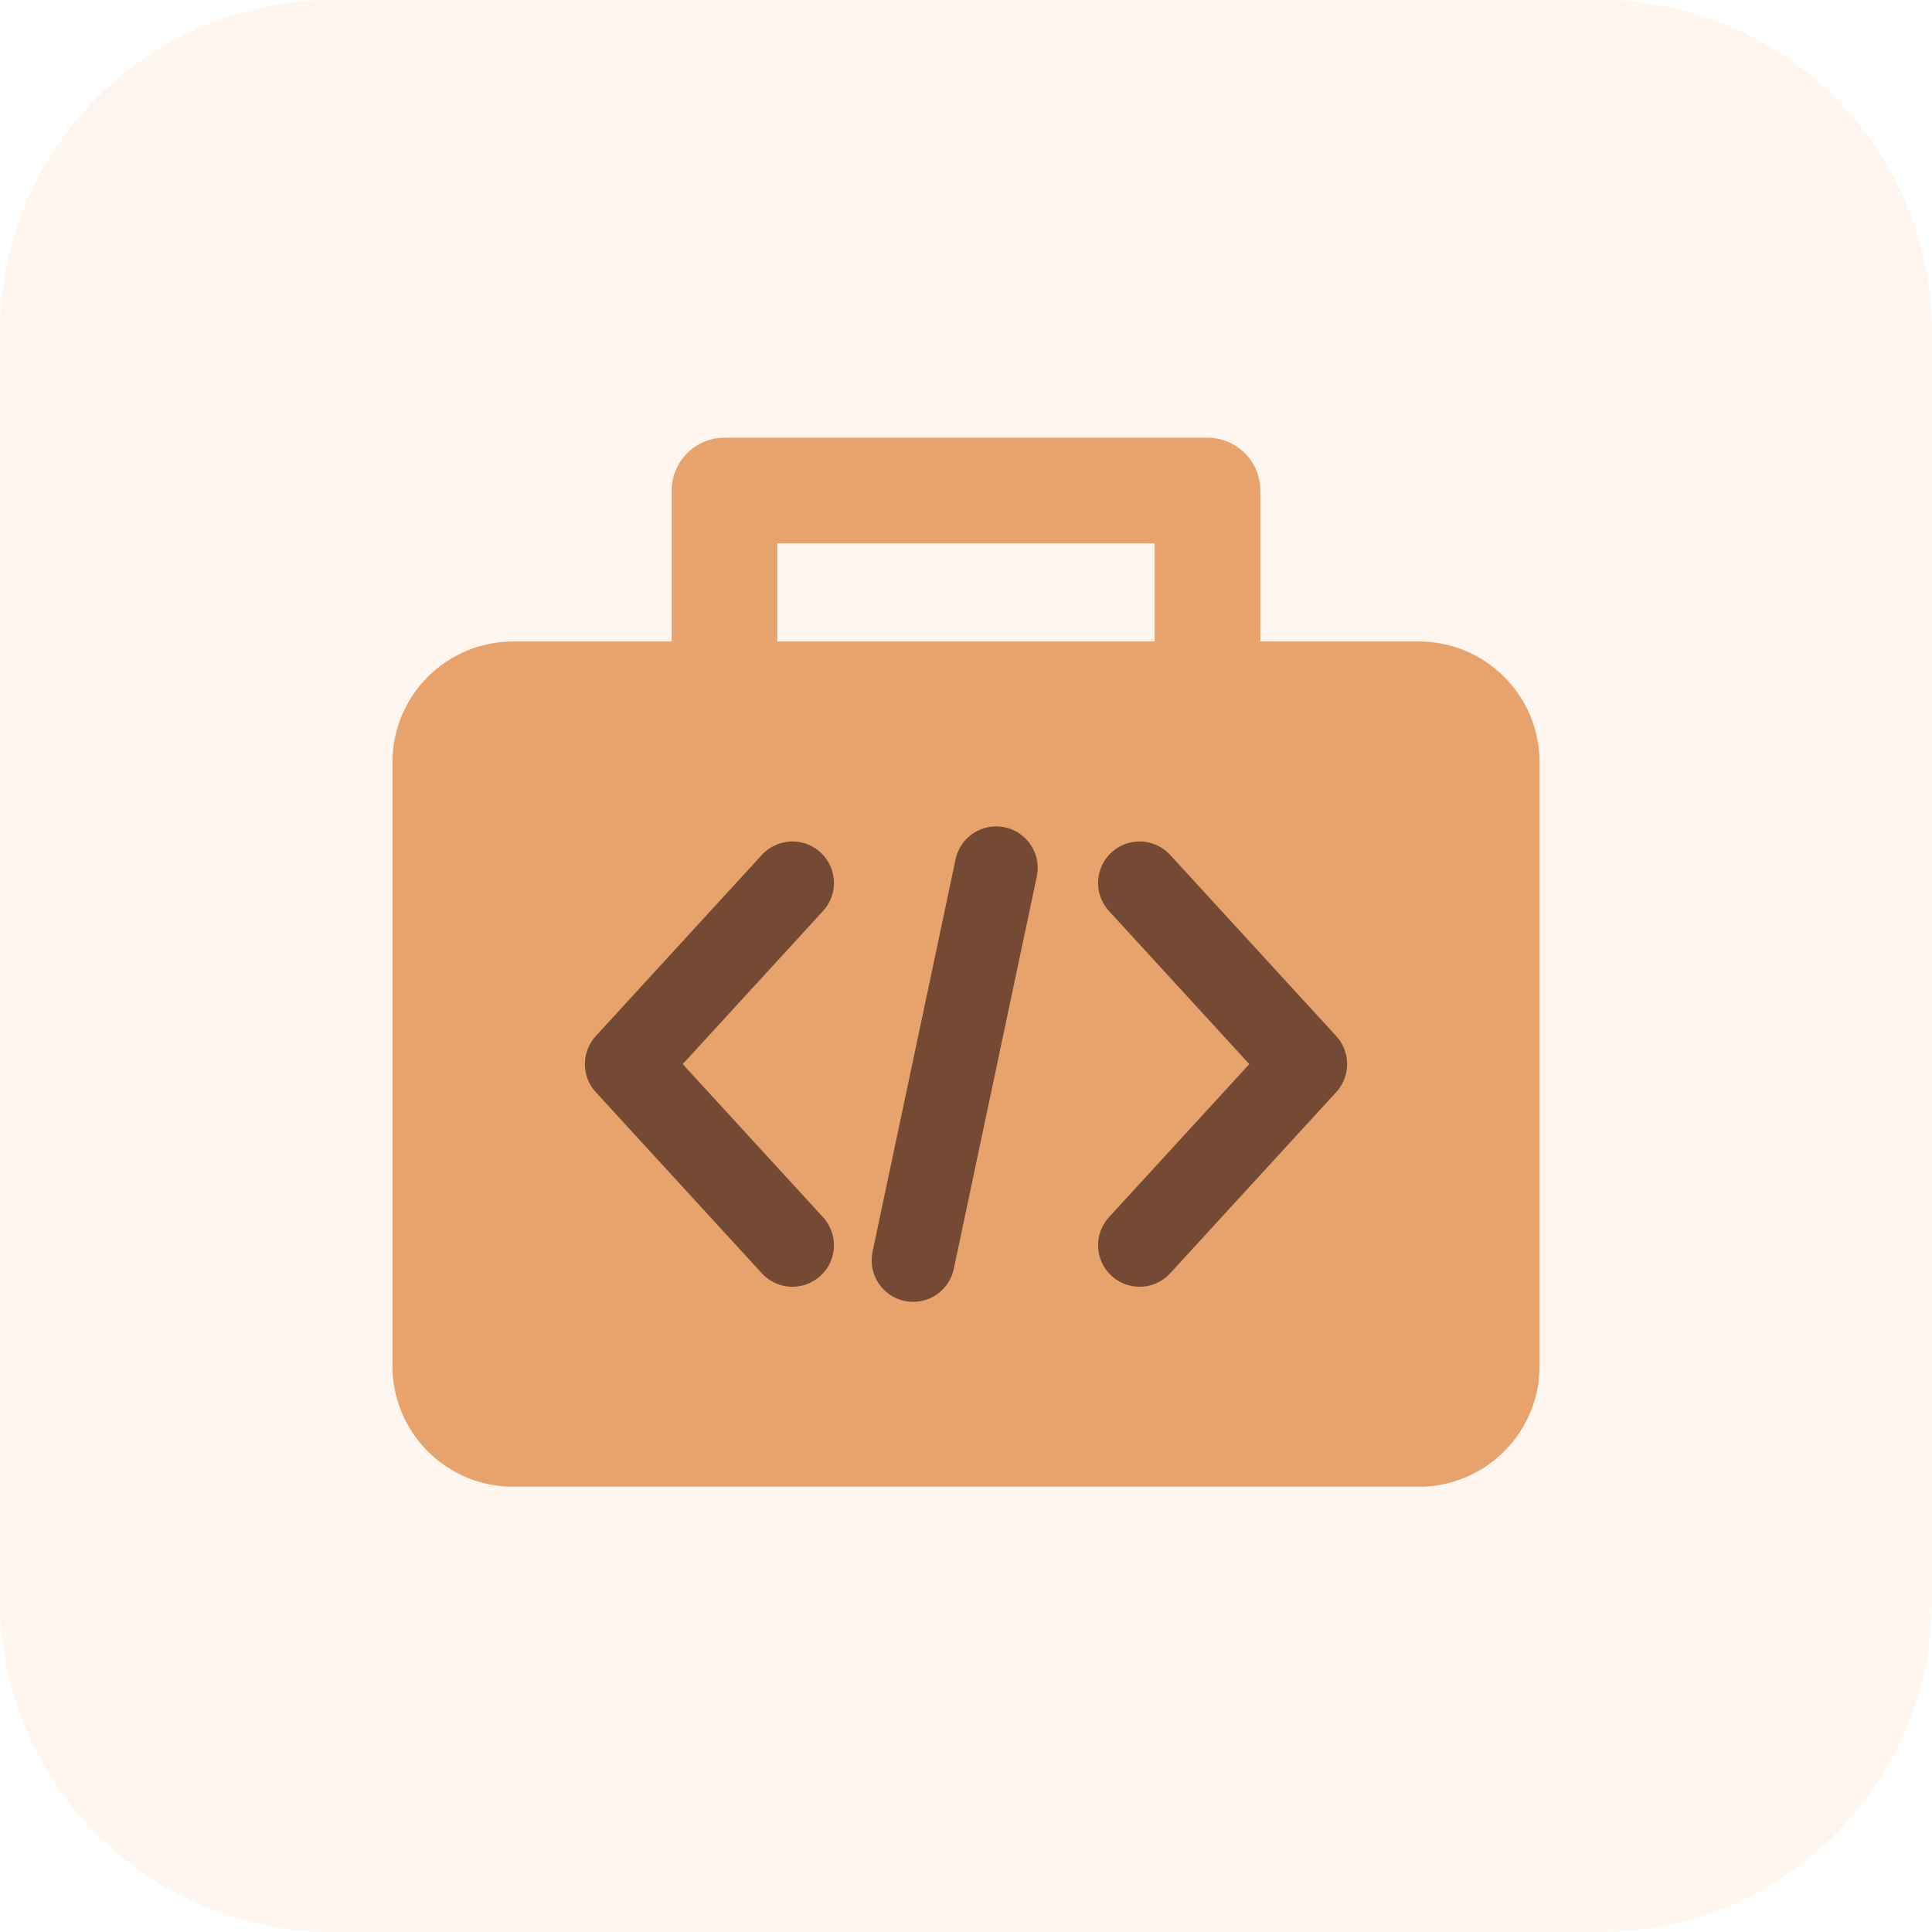
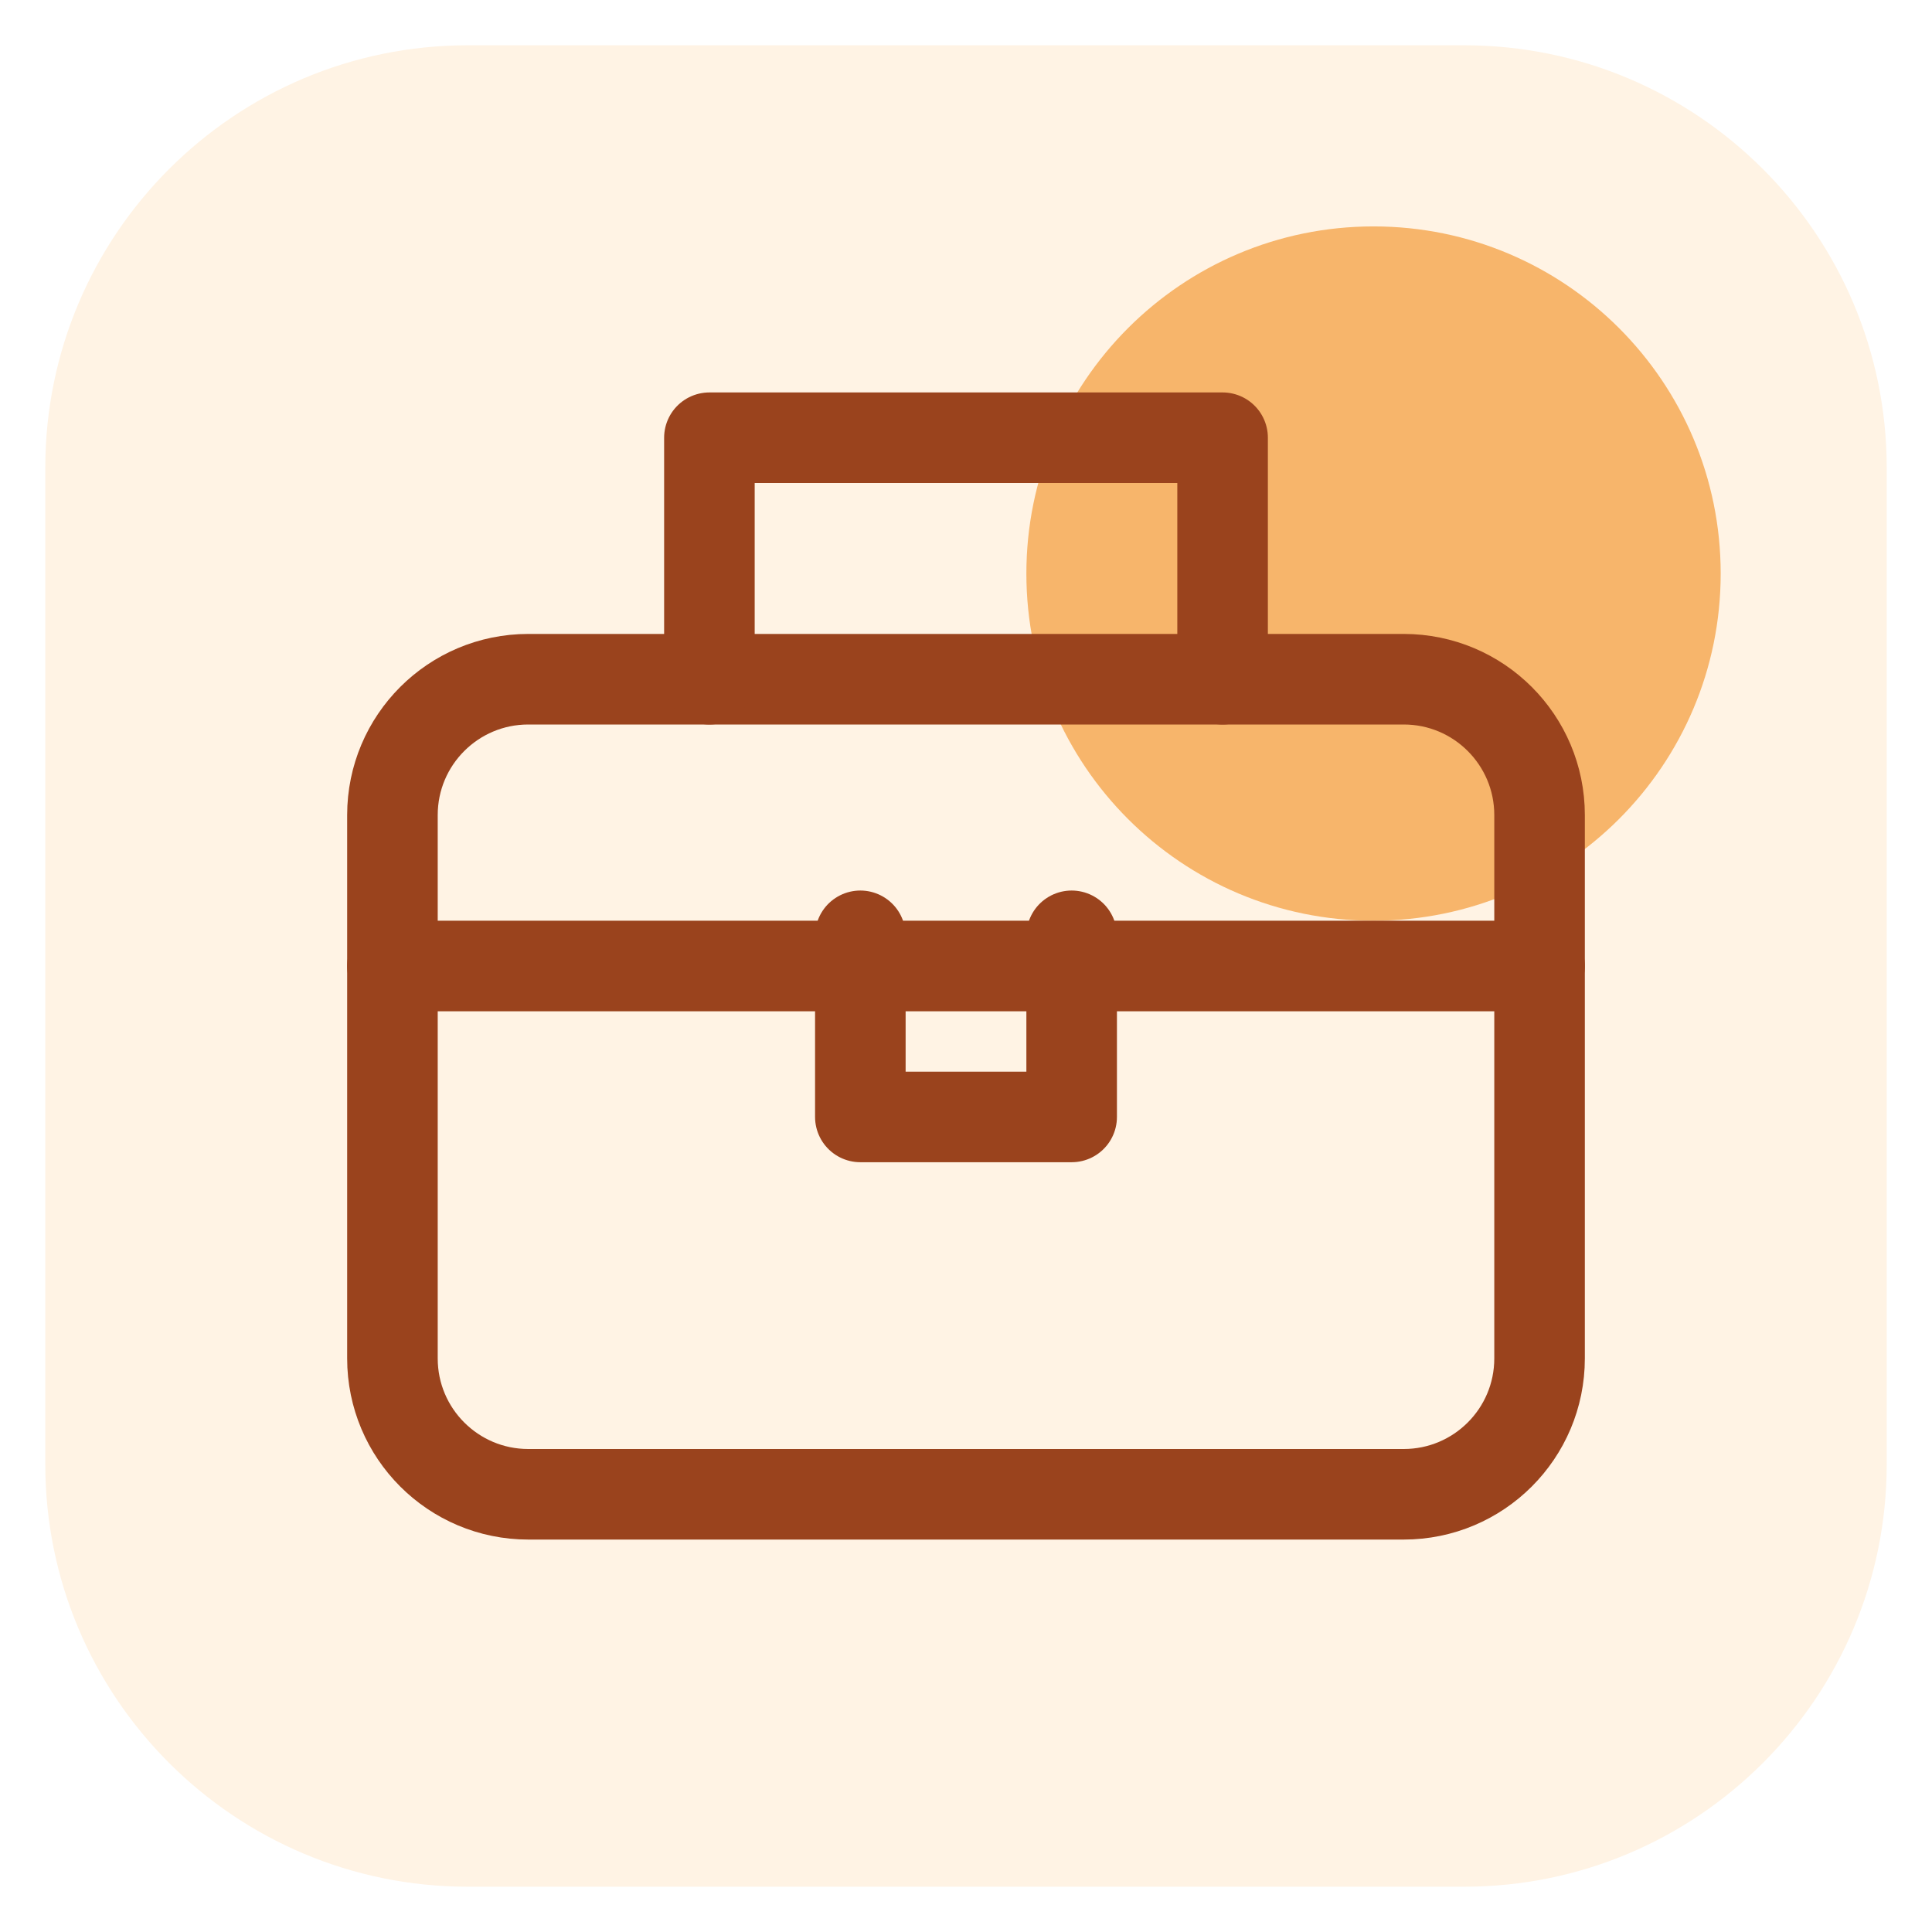
- <svg xmlns="http://www.w3.org/2000/svg" viewBox="0 0 512 512" role="img" aria-label="Codex Toolkit toolbox">
-   <rect width="512" height="512" rx="88" fill="#FFF7EF" />
-   <path d="M192 170v-40h128v40" fill="none" stroke="#E8A36D" stroke-width="28" stroke-linejoin="round" />
-   <rect x="104" y="170" width="304" height="224" rx="32" fill="#E8A36D" />
-   <path d="m210 234-44 48 44 48m92-96 44 48-44 48m-38-100-22 104" fill="none" stroke="#744A35" stroke-width="22" stroke-linecap="round" stroke-linejoin="round" />
+ <svg xmlns="http://www.w3.org/2000/svg" viewBox="0 0 128 128">
+   <rect x="3" y="3" width="122" height="122" rx="28" fill="#FFF3E4" />
+   <circle cx="91" cy="38" r="23" fill="#F7B56B" />
+   <g fill="none" stroke="#9A431D" stroke-width="6" stroke-linecap="round" stroke-linejoin="round">
+     <rect x="26" y="45" width="76" height="54" rx="9" />
+     <path d="M47 45V29h34v16 M26 64h76 M57 62v12h14V62" />
+   </g>
</svg>
